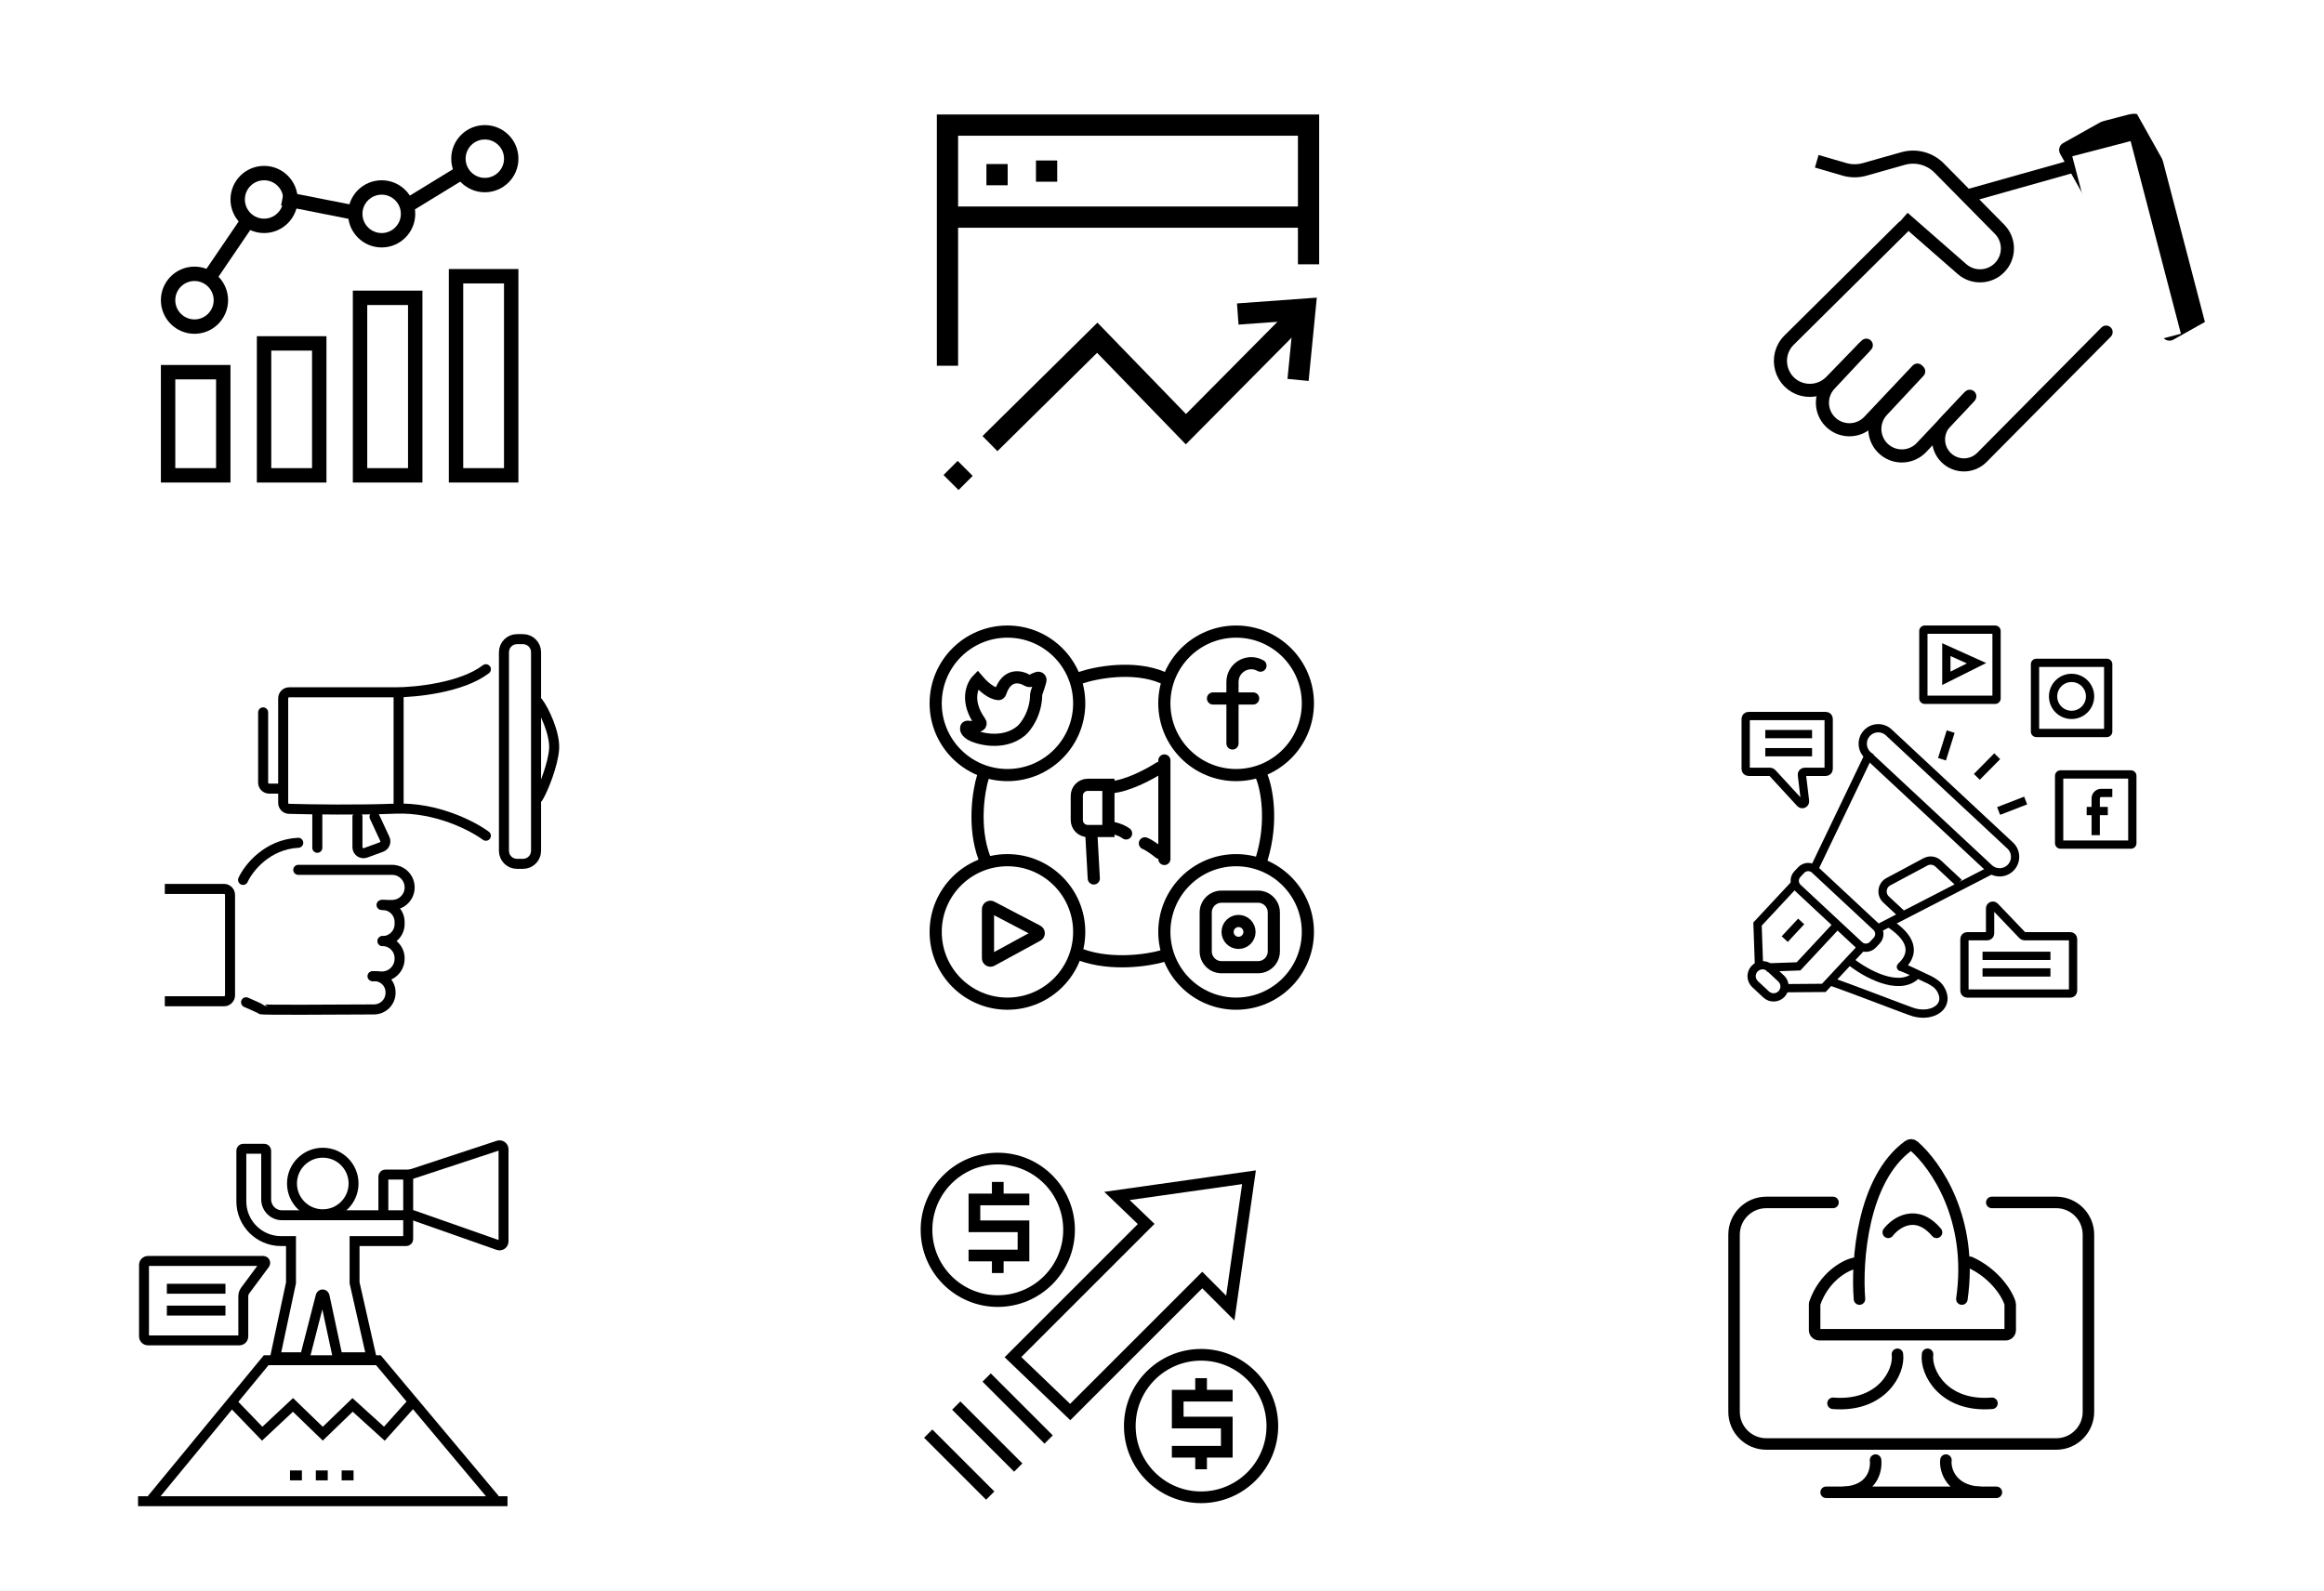
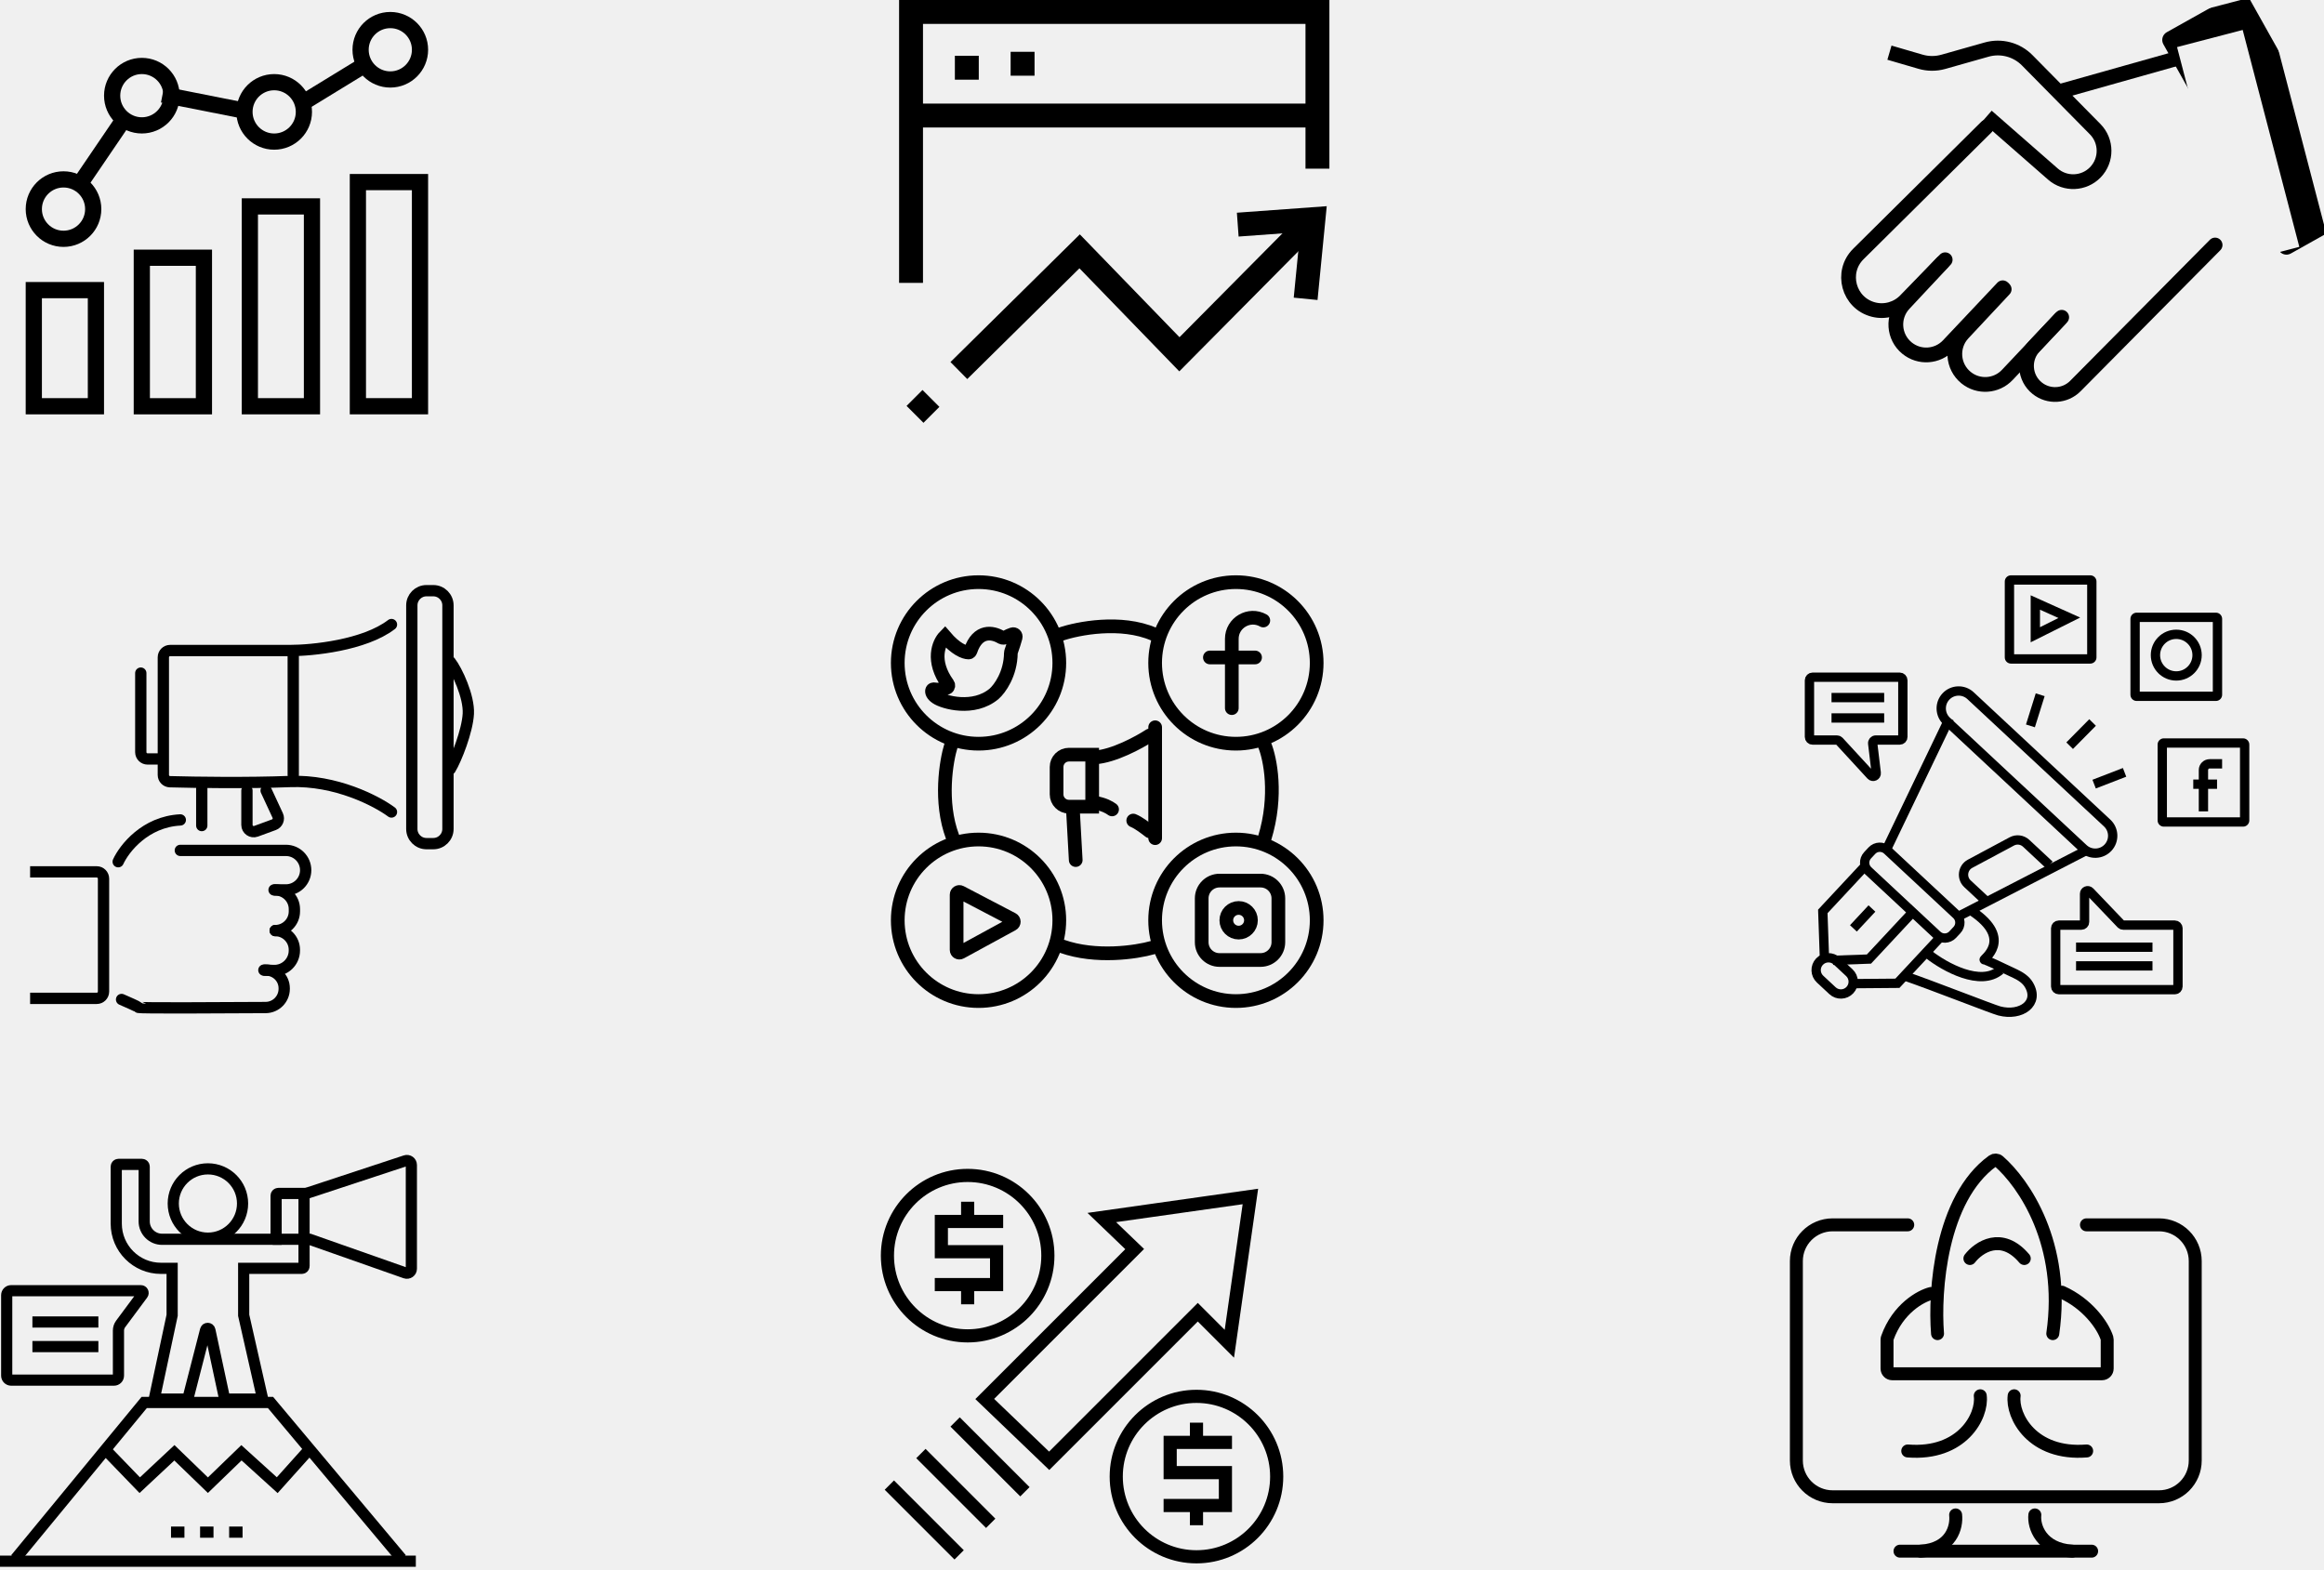
- <svg xmlns="http://www.w3.org/2000/svg" width="260" height="178" viewBox="0 0 260 178" fill="none">
-   <rect width="260" height="178" fill="white" />
-   <path d="M106 40.931V14H146.396V29.578" stroke="black" stroke-width="2.376" />
-   <path d="M106 24.297H146.396" stroke="black" stroke-width="2.376" />
-   <path d="M110.357 19.545H112.734" stroke="black" stroke-width="2.376" />
-   <path d="M115.9 19.148H118.277" stroke="black" stroke-width="2.376" />
-   <path d="M110.754 49.644L122.758 37.795L132.674 48.029L145.011 35.585" stroke="black" stroke-width="2.376" />
-   <path d="M138.475 35.141L145.999 34.595L145.221 42.516" stroke="black" stroke-width="2.376" />
-   <path d="M107.981 52.416L106.396 54" stroke="black" stroke-width="2.376" />
-   <mask id="path-9-inside-1_919_5732" fill="white">
-     <rect x="230.049" y="16.444" width="9.676" height="25.217" rx="0.88" transform="rotate(-14.6305 230.049 16.4443)" />
+ <svg xmlns="http://www.w3.org/2000/svg" width="231" height="156" viewBox="0 0 231 156" fill="none">
+   <path d="M90.555 28.119V1.188H130.951V16.766" stroke="black" stroke-width="2.376" />
+   <path d="M90.555 11.485H130.951" stroke="black" stroke-width="2.376" />
+   <path d="M94.912 6.733H97.288" stroke="black" stroke-width="2.376" />
+   <path d="M100.455 6.337H102.831" stroke="black" stroke-width="2.376" />
+   <path d="M95.309 36.833L107.313 24.983L117.229 35.217L129.566 22.773" stroke="black" stroke-width="2.376" />
+   <path d="M123.029 22.329L130.554 21.783L129.776 29.704" stroke="black" stroke-width="2.376" />
+   <path d="M92.535 39.605L90.951 41.189" stroke="black" stroke-width="2.376" />
+   <mask id="path-8-inside-1_919_5732" fill="white">
+     <rect x="214.604" y="3.633" width="9.676" height="25.217" rx="0.88" transform="rotate(-14.6305 214.604 3.63281)" />
  </mask>
-   <rect x="230.049" y="16.444" width="9.676" height="25.217" rx="0.88" transform="rotate(-14.6305 230.049 16.4443)" stroke="black" stroke-width="2.932" mask="url(#path-9-inside-1_919_5732)" />
-   <mask id="path-10-inside-2_919_5732" fill="white">
-     <rect width="9.676" height="25.217" rx="0.88" transform="matrix(0.967575 0.252584 0.252584 -0.967575 189 38.3994)" />
+   <rect x="214.604" y="3.633" width="9.676" height="25.217" rx="0.88" transform="rotate(-14.6305 214.604 3.63281)" stroke="black" stroke-width="2.932" mask="url(#path-8-inside-1_919_5732)" />
+   <mask id="path-9-inside-2_919_5732" fill="white">
+     <rect width="9.676" height="25.217" rx="0.88" transform="matrix(0.967575 0.252584 0.252584 -0.967575 173.555 25.5879)" />
  </mask>
-   <rect width="9.676" height="25.217" rx="0.88" transform="matrix(0.967575 0.252584 0.252584 -0.967575 189 38.3994)" stroke="black" stroke-width="2.932" mask="url(#path-10-inside-2_919_5732)" />
-   <path d="M235.623 37.165L221.733 51.184C220.711 52.216 219.075 52.311 217.941 51.403V51.403C216.646 50.367 216.51 48.447 217.647 47.239L220.229 44.496" stroke="black" stroke-width="1.466" stroke-linecap="round" />
-   <path d="M212.896 25.435L200.163 38.058C198.347 39.858 199.189 42.952 201.667 43.584V43.584C202.809 43.875 204.02 43.533 204.841 42.688L208.498 38.923" stroke="black" stroke-width="1.466" stroke-linecap="round" />
-   <path d="M220.374 44.348L214.969 50.077C213.883 51.228 212.093 51.347 210.865 50.349V50.349C209.506 49.245 209.367 47.22 210.563 45.941L214.656 41.562" stroke="black" stroke-width="1.466" stroke-linecap="round" />
-   <path d="M214.51 41.416L209.105 47.146C208.02 48.297 206.23 48.415 205.002 47.417V47.417C203.643 46.313 203.504 44.288 204.7 43.009L208.793 38.631" stroke="black" stroke-width="1.466" stroke-linecap="round" />
-   <path d="M231.075 18.838L220.666 21.77" stroke="black" stroke-width="1.466" stroke-linecap="square" />
-   <path d="M203.955 18.252L206.341 18.948C207.081 19.164 207.867 19.167 208.609 18.957L212.908 17.74C214.349 17.332 215.897 17.741 216.949 18.808L223.699 25.652C224.868 26.837 224.878 28.737 223.722 29.934V29.934C222.587 31.11 220.729 31.188 219.498 30.111L213.485 24.849" stroke="black" stroke-width="1.466" stroke-linecap="square" />
-   <path d="M19 99.478H25.062C25.434 99.478 25.735 99.78 25.735 100.152V111.378C25.735 111.75 25.434 112.051 25.062 112.051H19" stroke="black" stroke-width="1.123" stroke-linecap="square" />
-   <path d="M54.357 93.528C52.898 92.443 48.834 90.317 44.254 90.497C40.061 90.662 34.922 90.588 32.331 90.516C31.968 90.507 31.682 90.209 31.682 89.845V78.149C31.682 77.777 31.983 77.475 32.355 77.475H44.254C46.499 77.475 51.663 76.959 54.357 74.894" stroke="black" stroke-width="1.123" stroke-linecap="round" />
-   <path d="M29.439 79.722V87.58C29.439 87.951 29.741 88.253 30.113 88.253H31.123" stroke="black" stroke-width="1.123" stroke-linecap="round" />
-   <rect x="56.38" y="71.527" width="3.592" height="25.145" rx="1.459" stroke="black" stroke-width="1.123" />
-   <path d="M60.199 78.599C60.873 79.459 62.085 82.056 61.995 83.762C61.906 85.469 60.798 88.29 60.199 89.263" stroke="black" stroke-width="1.123" stroke-linecap="round" />
-   <path d="M44.594 78.037V89.824" stroke="black" stroke-width="1.123" stroke-linecap="round" />
-   <path d="M35.5 91.171V94.875" stroke="black" stroke-width="1.123" stroke-linecap="round" />
-   <path d="M39.99 91.397V94.81C39.99 95.278 40.456 95.604 40.896 95.442L42.671 94.792C43.041 94.656 43.216 94.233 43.05 93.876L41.899 91.397" stroke="black" stroke-width="1.123" stroke-linecap="round" />
-   <path d="M27.193 98.469C27.792 97.159 29.865 94.495 33.367 94.315" stroke="black" stroke-width="1.123" stroke-linecap="round" />
-   <path d="M33.369 97.344H43.865C44.95 97.344 45.83 98.223 45.83 99.308V99.308C45.83 100.393 44.95 101.273 43.865 101.273H42.686" stroke="black" stroke-width="1.123" stroke-linecap="round" />
-   <path d="M42.799 101.274V101.274C43.853 101.274 44.707 102.129 44.707 103.183V103.407C44.707 104.461 43.853 105.316 42.799 105.316V105.316" stroke="black" stroke-width="1.123" stroke-linecap="round" />
-   <path d="M42.796 105.315V105.315C43.85 105.315 44.705 106.17 44.705 107.224V107.299C44.705 108.423 43.771 109.322 42.648 109.28L41.674 109.244" stroke="black" stroke-width="1.123" stroke-linecap="round" />
-   <path d="M27.529 112.165C28.053 112.389 29.123 112.861 29.213 112.95C29.293 113.03 36.801 112.998 41.851 112.964C42.872 112.957 43.694 112.127 43.694 111.106V111.045C43.694 110.008 42.821 109.185 41.786 109.246V109.246" stroke="black" stroke-width="1.123" stroke-linecap="round" />
-   <path d="M122.098 93.406L122.37 98.305" stroke="black" stroke-width="1.361" stroke-linecap="round" />
-   <circle cx="138.291" cy="104.291" r="8.029" stroke="black" stroke-width="1.361" />
-   <circle cx="138.291" cy="78.709" r="8.029" stroke="black" stroke-width="1.361" />
-   <circle cx="112.709" cy="78.709" r="8.029" stroke="black" stroke-width="1.361" />
-   <circle cx="112.709" cy="104.291" r="8.029" stroke="black" stroke-width="1.361" />
-   <path d="M130.266 85.105V96.127" stroke="black" stroke-width="1.361" stroke-linecap="round" />
-   <path d="M129.719 95.445C129.311 95.128 128.63 94.596 128.086 94.378" stroke="black" stroke-width="1.361" stroke-linecap="round" />
-   <path d="M129.72 85.921C128.677 86.601 126.128 87.989 124.277 88.098" stroke="black" stroke-width="1.361" stroke-linecap="round" />
-   <path d="M125.983 93.269C125.666 93.043 125.257 92.807 124.277 92.589" stroke="black" stroke-width="1.361" stroke-linecap="round" />
-   <path d="M121.692 87.827H124.006V92.998H121.692C121.016 92.998 120.468 92.45 120.468 91.773V89.052C120.468 88.375 121.016 87.827 121.692 87.827Z" stroke="black" stroke-width="1.361" />
-   <rect x="134.891" y="100.345" width="7.62" height="7.893" rx="1.769" stroke="black" stroke-width="1.361" />
-   <circle cx="138.563" cy="104.291" r="1.225" stroke="black" stroke-width="1.361" />
-   <path d="M110.531 107.236V101.748C110.531 101.544 110.748 101.412 110.929 101.507L116.067 104.193C116.26 104.293 116.262 104.568 116.071 104.673L110.934 107.475C110.752 107.574 110.531 107.443 110.531 107.236Z" stroke="black" stroke-width="1.361" stroke-linecap="round" />
-   <path d="M135.705 78.165H140.196" stroke="black" stroke-width="1.361" stroke-linecap="round" />
-   <path d="M137.885 83.201V76.318C137.885 74.712 139.616 73.701 141.015 74.492V74.492" stroke="black" stroke-width="1.361" stroke-linecap="round" />
-   <path d="M120.877 75.851C122.601 75.261 126.864 74.436 130.13 75.851" stroke="black" stroke-width="1.361" stroke-linecap="round" />
-   <path d="M141.148 86.874C141.693 88.189 142.455 91.882 141.148 96.127" stroke="black" stroke-width="1.361" stroke-linecap="round" />
-   <path d="M129.991 107.013C128.403 107.467 124.385 108.074 121.01 106.877" stroke="black" stroke-width="1.361" stroke-linecap="round" />
-   <path d="M109.986 86.874C109.487 88.462 108.816 92.508 110.122 95.991" stroke="black" stroke-width="1.361" stroke-linecap="round" />
-   <path d="M116.398 76.17C116.296 76.533 116.137 77.069 115.939 77.61C115.928 77.64 115.923 77.673 115.923 77.705C115.906 79.814 114.806 81.299 114.253 81.78C112.226 83.479 109.246 82.63 108.53 82.144C108.111 81.86 108.05 81.601 108.094 81.436C108.12 81.339 108.232 81.314 108.331 81.332C108.783 81.416 109.243 81.308 109.559 81.186C109.713 81.126 109.75 80.936 109.653 80.802C107.989 78.496 108.751 76.703 109.365 76.079C110.446 77.348 111.304 77.664 111.716 77.671C111.812 77.672 111.886 77.598 111.916 77.508C112.631 75.369 114.123 75.647 114.973 76.162C115.106 76.242 115.293 76.224 115.427 76.146C115.607 76.04 115.857 75.94 116.071 75.862C116.268 75.791 116.454 75.968 116.398 76.17Z" stroke="black" stroke-width="1.361" stroke-linecap="round" />
-   <mask id="path-50-inside-3_919_5732" fill="white">
-     <rect x="214.715" y="70" width="9.115" height="8.777" rx="0.618" />
+   <rect width="9.676" height="25.217" rx="0.88" transform="matrix(0.967575 0.252584 0.252584 -0.967575 173.555 25.5879)" stroke="black" stroke-width="2.932" mask="url(#path-9-inside-2_919_5732)" />
+   <path d="M220.177 24.354L206.288 38.373C205.266 39.405 203.63 39.499 202.496 38.592C201.2 37.556 201.065 35.635 202.202 34.427L204.783 31.684" stroke="black" stroke-width="1.466" stroke-linecap="round" />
+   <path d="M197.451 12.624L184.718 25.246C182.901 27.047 183.743 30.141 186.222 30.773C187.364 31.064 188.574 30.722 189.396 29.877L193.053 26.112" stroke="black" stroke-width="1.466" stroke-linecap="round" />
+   <path d="M204.928 31.537L199.523 37.266C198.438 38.417 196.648 38.535 195.42 37.538C194.061 36.433 193.922 34.408 195.118 33.129L199.211 28.751" stroke="black" stroke-width="1.466" stroke-linecap="round" />
+   <path d="M199.065 28.605L193.66 34.334C192.574 35.485 190.785 35.604 189.557 34.606C188.198 33.502 188.059 31.477 189.255 30.197L193.347 25.819" stroke="black" stroke-width="1.466" stroke-linecap="round" />
+   <path d="M215.63 6.026L205.221 8.959" stroke="black" stroke-width="1.466" stroke-linecap="square" />
+   <path d="M188.51 5.44L190.896 6.136C191.636 6.352 192.422 6.355 193.163 6.146L197.463 4.929C198.904 4.521 200.452 4.93 201.503 5.996L208.254 12.84C209.422 14.025 209.433 15.925 208.277 17.122C207.142 18.298 205.283 18.376 204.053 17.3L198.039 12.038" stroke="black" stroke-width="1.466" stroke-linecap="square" />
+   <path d="M3.555 86.667H9.616C9.988 86.667 10.29 86.969 10.29 87.341V98.566C10.29 98.938 9.988 99.24 9.616 99.24H3.555" stroke="black" stroke-width="1.123" stroke-linecap="square" />
+   <path d="M38.912 80.716C37.453 79.631 33.389 77.506 28.809 77.686C24.616 77.85 19.476 77.776 16.886 77.705C16.523 77.695 16.236 77.397 16.236 77.034V65.337C16.236 64.966 16.538 64.664 16.91 64.664H28.809C31.054 64.664 36.218 64.147 38.912 62.082" stroke="black" stroke-width="1.123" stroke-linecap="round" />
+   <path d="M13.994 66.91V74.768C13.994 75.14 14.296 75.442 14.668 75.442H15.678" stroke="black" stroke-width="1.123" stroke-linecap="round" />
+   <rect x="40.934" y="58.716" width="3.592" height="25.145" rx="1.459" stroke="black" stroke-width="1.123" />
+   <path d="M44.754 65.787C45.427 66.648 46.64 69.245 46.55 70.951C46.46 72.657 45.353 75.478 44.754 76.451" stroke="black" stroke-width="1.123" stroke-linecap="round" />
+   <path d="M29.148 65.226V77.012" stroke="black" stroke-width="1.123" stroke-linecap="round" />
+   <path d="M20.055 78.359V82.064" stroke="black" stroke-width="1.123" stroke-linecap="round" />
+   <path d="M24.545 78.585V81.999C24.545 82.467 25.011 82.792 25.45 82.631L27.225 81.98C27.595 81.844 27.77 81.422 27.604 81.064L26.453 78.585" stroke="black" stroke-width="1.123" stroke-linecap="round" />
+   <path d="M11.748 85.657C12.347 84.348 14.42 81.683 17.922 81.504" stroke="black" stroke-width="1.123" stroke-linecap="round" />
+   <path d="M17.924 84.532H28.42C29.505 84.532 30.384 85.412 30.384 86.497C30.384 87.582 29.505 88.461 28.42 88.461H27.241" stroke="black" stroke-width="1.123" stroke-linecap="round" />
+   <path d="M27.354 88.463C28.407 88.463 29.262 89.317 29.262 90.371V90.596C29.262 91.65 28.407 92.504 27.354 92.504" stroke="black" stroke-width="1.123" stroke-linecap="round" />
+   <path d="M27.351 92.504C28.405 92.504 29.259 93.358 29.259 94.412V94.487C29.259 95.611 28.326 96.51 27.203 96.469L26.229 96.433" stroke="black" stroke-width="1.123" stroke-linecap="round" />
+   <path d="M12.084 99.353C12.608 99.578 13.678 100.049 13.768 100.139C13.847 100.218 21.355 100.187 26.406 100.152C27.427 100.145 28.249 99.315 28.249 98.294V98.234C28.249 97.197 27.376 96.374 26.34 96.434" stroke="black" stroke-width="1.123" stroke-linecap="round" />
+   <path d="M106.652 80.595L106.924 85.493" stroke="black" stroke-width="1.361" stroke-linecap="round" />
+   <circle cx="122.846" cy="91.48" r="8.029" stroke="black" stroke-width="1.361" />
+   <circle cx="122.846" cy="65.897" r="8.029" stroke="black" stroke-width="1.361" />
+   <circle cx="97.264" cy="65.897" r="8.029" stroke="black" stroke-width="1.361" />
+   <circle cx="97.264" cy="91.48" r="8.029" stroke="black" stroke-width="1.361" />
+   <path d="M114.82 72.293V83.315" stroke="black" stroke-width="1.361" stroke-linecap="round" />
+   <path d="M114.274 82.634C113.865 82.317 113.185 81.784 112.641 81.566" stroke="black" stroke-width="1.361" stroke-linecap="round" />
+   <path d="M114.275 73.109C113.232 73.79 110.683 75.178 108.832 75.287" stroke="black" stroke-width="1.361" stroke-linecap="round" />
+   <path d="M110.538 80.458C110.22 80.231 109.812 79.995 108.832 79.777" stroke="black" stroke-width="1.361" stroke-linecap="round" />
+   <path d="M106.247 75.016H108.561V80.186H106.247C105.571 80.186 105.023 79.638 105.022 78.962V76.24C105.022 75.564 105.571 75.016 106.247 75.016Z" stroke="black" stroke-width="1.361" />
+   <rect x="119.446" y="87.534" width="7.62" height="7.893" rx="1.769" stroke="black" stroke-width="1.361" />
+   <circle cx="123.118" cy="91.479" r="1.225" stroke="black" stroke-width="1.361" />
+   <path d="M95.086 94.424V88.937C95.086 88.732 95.303 88.601 95.484 88.695L100.622 91.381C100.815 91.482 100.817 91.757 100.626 91.861L95.488 94.663C95.307 94.762 95.086 94.631 95.086 94.424Z" stroke="black" stroke-width="1.361" stroke-linecap="round" />
+   <path d="M120.26 65.353H124.75" stroke="black" stroke-width="1.361" stroke-linecap="round" />
+   <path d="M122.439 70.389V63.506C122.439 61.9 124.171 60.89 125.569 61.68" stroke="black" stroke-width="1.361" stroke-linecap="round" />
+   <path d="M105.432 63.039C107.155 62.45 111.419 61.624 114.685 63.039" stroke="black" stroke-width="1.361" stroke-linecap="round" />
+   <path d="M125.703 74.062C126.247 75.378 127.009 79.07 125.703 83.316" stroke="black" stroke-width="1.361" stroke-linecap="round" />
+   <path d="M114.546 94.201C112.958 94.655 108.939 95.263 105.564 94.065" stroke="black" stroke-width="1.361" stroke-linecap="round" />
+   <path d="M94.541 74.062C94.042 75.65 93.371 79.696 94.677 83.18" stroke="black" stroke-width="1.361" stroke-linecap="round" />
+   <path d="M100.952 63.359C100.851 63.722 100.691 64.258 100.494 64.799C100.483 64.829 100.477 64.861 100.477 64.893C100.46 67.002 99.36 68.487 98.808 68.969C96.781 70.667 93.8 69.818 93.085 69.333C92.665 69.048 92.605 68.79 92.649 68.624C92.675 68.528 92.787 68.503 92.885 68.521C93.338 68.604 93.798 68.496 94.113 68.374C94.267 68.314 94.304 68.125 94.208 67.991C92.543 65.684 93.306 63.892 93.919 63.267C95.001 64.537 95.858 64.853 96.271 64.859C96.366 64.861 96.44 64.787 96.471 64.696C97.186 62.558 98.678 62.836 99.528 63.351C99.66 63.431 99.848 63.412 99.981 63.334C100.162 63.229 100.411 63.128 100.626 63.051C100.823 62.98 101.009 63.157 100.952 63.359Z" stroke="black" stroke-width="1.361" stroke-linecap="round" />
+   <mask id="path-49-inside-3_919_5732" fill="white">
+     <rect x="199.27" y="57.188" width="9.115" height="8.777" rx="0.618" />
  </mask>
-   <rect x="214.715" y="70" width="9.115" height="8.777" rx="0.618" stroke="black" stroke-width="1.853" mask="url(#path-50-inside-3_919_5732)" />
-   <mask id="path-51-inside-4_919_5732" fill="white">
-     <rect x="227.205" y="73.713" width="9.115" height="8.777" rx="0.618" />
+   <rect x="199.27" y="57.188" width="9.115" height="8.777" rx="0.618" stroke="black" stroke-width="1.853" mask="url(#path-49-inside-3_919_5732)" />
+   <mask id="path-50-inside-4_919_5732" fill="white">
+     <rect x="211.76" y="60.901" width="9.115" height="8.777" rx="0.618" />
  </mask>
-   <rect x="227.205" y="73.713" width="9.115" height="8.777" rx="0.618" stroke="black" stroke-width="1.853" mask="url(#path-51-inside-4_919_5732)" />
-   <path d="M195.61 86.374H198.035C198.121 86.374 198.204 86.41 198.262 86.473L201.405 89.889C201.608 90.11 201.974 89.941 201.939 89.643L201.588 86.719C201.566 86.535 201.709 86.374 201.894 86.374H204.276C204.446 86.374 204.585 86.235 204.585 86.065V80.437C204.585 80.266 204.446 80.128 204.276 80.128H195.61C195.439 80.128 195.301 80.266 195.301 80.437V86.065C195.301 86.235 195.439 86.374 195.61 86.374Z" stroke="black" stroke-width="0.926" />
-   <path d="M197.494 82.153H202.727" stroke="black" stroke-width="0.926" />
-   <path d="M197.494 84.18H202.727" stroke="black" stroke-width="0.926" />
-   <path d="M222.643 104.463V101.659C222.643 101.381 222.982 101.245 223.175 101.446L226.265 104.677C226.324 104.738 226.404 104.772 226.488 104.772H231.618C231.789 104.772 231.927 104.91 231.927 105.081V110.878C231.927 111.048 231.789 111.186 231.618 111.186H220.082C219.912 111.186 219.773 111.048 219.773 110.878V105.081C219.773 104.91 219.912 104.772 220.082 104.772H222.334C222.505 104.772 222.643 104.634 222.643 104.463Z" stroke="black" stroke-width="0.926" />
-   <path d="M221.799 106.967H229.395" stroke="black" stroke-width="0.926" />
-   <path d="M221.799 108.824H229.395" stroke="black" stroke-width="0.926" />
-   <path d="M217.75 75.908V72.701L221.126 74.22L217.75 75.908Z" stroke="black" stroke-width="0.926" />
-   <circle cx="231.759" cy="77.933" r="2.069" stroke="black" stroke-width="0.926" />
-   <mask id="path-60-inside-5_919_5732" fill="white">
-     <rect x="229.904" y="86.205" width="9.115" height="8.777" rx="0.618" />
+   <rect x="211.76" y="60.901" width="9.115" height="8.777" rx="0.618" stroke="black" stroke-width="1.853" mask="url(#path-50-inside-4_919_5732)" />
+   <path d="M180.164 73.562H182.59C182.676 73.562 182.758 73.598 182.817 73.662L185.96 77.078C186.163 77.298 186.529 77.129 186.493 76.832L186.142 73.907C186.12 73.724 186.264 73.562 186.449 73.562H188.831C189.001 73.562 189.139 73.424 189.139 73.253V67.625C189.139 67.455 189.001 67.316 188.831 67.316H180.164C179.994 67.316 179.855 67.455 179.855 67.625V73.253C179.855 73.424 179.994 73.562 180.164 73.562Z" stroke="black" stroke-width="0.926" />
+   <path d="M182.049 69.342H187.282" stroke="black" stroke-width="0.926" />
+   <path d="M182.049 71.368H187.282" stroke="black" stroke-width="0.926" />
+   <path d="M207.2 91.652V88.848C207.2 88.569 207.539 88.433 207.732 88.634L210.822 91.865C210.88 91.926 210.961 91.96 211.045 91.96H216.175C216.345 91.96 216.484 92.099 216.484 92.269V98.066C216.484 98.237 216.345 98.375 216.175 98.375H204.639C204.468 98.375 204.33 98.237 204.33 98.066V92.269C204.33 92.099 204.468 91.96 204.639 91.96H206.891C207.061 91.96 207.2 91.822 207.2 91.652Z" stroke="black" stroke-width="0.926" />
+   <path d="M206.355 94.155H213.951" stroke="black" stroke-width="0.926" />
+   <path d="M206.355 96.013H213.951" stroke="black" stroke-width="0.926" />
+   <path d="M202.307 63.097V59.89L205.683 61.409L202.307 63.097Z" stroke="black" stroke-width="0.926" />
+   <circle cx="216.315" cy="65.122" r="2.069" stroke="black" stroke-width="0.926" />
+   <mask id="path-59-inside-5_919_5732" fill="white">
+     <rect x="214.461" y="73.394" width="9.115" height="8.777" rx="0.618" />
  </mask>
-   <rect x="229.904" y="86.205" width="9.115" height="8.777" rx="0.618" stroke="black" stroke-width="1.853" mask="url(#path-60-inside-5_919_5732)" />
-   <path d="M234.459 93.464V89.355C234.459 89.014 234.735 88.737 235.077 88.737H236.316" stroke="black" stroke-width="0.926" />
-   <path d="M233.449 90.763H235.812" stroke="black" stroke-width="0.926" />
-   <rect x="197.128" y="107.511" width="4.138" height="2.45" rx="1.225" transform="rotate(42.9909 197.128 107.511)" stroke="black" stroke-width="0.926" />
-   <path d="M196.794 108.181L196.626 103.41L201 98.718" stroke="black" stroke-width="0.926" />
-   <path d="M197.634 108.271L201.212 108.145L205.356 103.7" stroke="black" stroke-width="0.926" />
-   <path d="M199.623 110.589L204.04 110.554L208.414 105.862" stroke="black" stroke-width="0.926" />
-   <rect x="202.24" y="96.582" width="11.565" height="2.787" rx="1.081" transform="rotate(42.9909 202.24 96.5823)" stroke="black" stroke-width="0.926" />
-   <path d="M201.51 103.119L199.668 105.095" stroke="black" stroke-width="0.926" />
-   <path d="M203.088 96.972L209.209 84.217" stroke="black" stroke-width="0.926" />
-   <path d="M210.374 103.763L222.809 97.356" stroke="black" stroke-width="0.926" />
-   <rect x="210.042" y="80.782" width="22.03" height="3.462" rx="1.731" transform="rotate(42.9909 210.042 80.7825)" stroke="black" stroke-width="0.926" />
-   <path d="M219.155 98.797L216.838 96.637C216.451 96.276 215.878 96.202 215.413 96.451L211.266 98.67C210.52 99.07 210.387 100.085 211.007 100.663L212.831 102.363" stroke="black" stroke-width="0.926" />
-   <path d="M204.731 109.812C207.471 110.751 213.503 113.128 214.169 113.303C216.32 113.867 218.215 112.537 217.1 110.685C216.801 110.188 216.295 109.863 215.773 109.612C214.502 108.999 212.832 108.214 212.677 108.219C212.438 108.228 215.711 106.202 211.432 103.366" stroke="black" stroke-width="0.926" />
-   <path d="M207.167 107.698C208.723 108.917 212.321 110.933 214.268 109.24" stroke="black" stroke-width="0.926" />
-   <path d="M217.263 84.966L218.234 81.873" stroke="black" stroke-width="0.926" />
-   <path d="M223.598 90.756L226.622 89.586" stroke="black" stroke-width="0.926" />
-   <path d="M221.161 86.936L223.44 84.63" stroke="black" stroke-width="0.926" />
-   <path d="M39.667 143.556L41.556 151.889H37.778L36.309 145.033C36.26 144.804 35.935 144.797 35.876 145.025L34.111 151.889H30.778L32.556 143.556V138.889H31.444C28.99 138.889 27 136.899 27 134.445V128.778C27 128.655 27.099 128.556 27.222 128.556H29.556C29.678 128.556 29.778 128.655 29.778 128.778V134.222C29.778 135.204 30.574 136 31.556 136H42.889V131.667C42.889 131.544 42.988 131.445 43.111 131.445H45.667V138.667C45.667 138.79 45.567 138.889 45.444 138.889H39.667V143.556Z" stroke="black" stroke-width="1.111" stroke-linecap="square" />
-   <circle cx="36.111" cy="132.444" r="3.444" stroke="black" stroke-width="1.111" />
-   <path d="M46.222 131.333L55.75 128.192C56.038 128.098 56.334 128.312 56.334 128.614V138.928C56.334 139.235 56.031 139.449 55.742 139.347L46.222 136H43.111" stroke="black" stroke-width="1.111" stroke-linecap="square" />
-   <path d="M16.556 141.111H29.448C29.63 141.111 29.735 141.319 29.626 141.466L27.438 144.414C27.296 144.606 27.219 144.838 27.219 145.076V149.556C27.219 149.801 27.02 150 26.774 150H16.556C16.31 150 16.111 149.801 16.111 149.556V141.556C16.111 141.31 16.31 141.111 16.556 141.111Z" stroke="black" stroke-width="1.111" stroke-linecap="square" />
-   <path d="M17.334 167.334L29.778 152.223H42.334L55.001 167.334" stroke="black" stroke-width="1.111" stroke-linecap="square" />
-   <path d="M19.223 144.223H24.667" stroke="black" stroke-width="1.111" stroke-linecap="square" />
-   <path d="M19.223 146.667H24.667" stroke="black" stroke-width="1.111" stroke-linecap="square" />
-   <path d="M16 168H56.222" stroke="black" stroke-width="1.111" stroke-linecap="square" />
-   <path d="M26.223 157.223L29.334 160.445L32.778 157.223L36.111 160.445L39.445 157.223L43 160.445L45.889 157.223" stroke="black" stroke-width="1.111" stroke-linecap="square" />
-   <path d="M33 165.111H33.222" stroke="black" stroke-width="1.111" stroke-linecap="square" />
-   <path d="M35.889 165.111H36.111" stroke="black" stroke-width="1.111" stroke-linecap="square" />
-   <path d="M38.777 165.111H39" stroke="black" stroke-width="1.111" stroke-linecap="square" />
-   <path d="M134.503 143.248L119.731 158.02L113.326 151.876L128.228 136.974L124.96 133.837L139.732 131.745L137.64 146.386L134.503 143.248Z" stroke="black" stroke-width="1.307" stroke-linecap="round" />
-   <path d="M110.844 154.621L116.857 160.634" stroke="black" stroke-width="1.307" stroke-linecap="square" />
-   <path d="M107.443 157.759L113.456 163.772" stroke="black" stroke-width="1.307" stroke-linecap="square" />
-   <path d="M104.307 160.896L110.32 166.909" stroke="black" stroke-width="1.307" stroke-linecap="square" />
-   <circle cx="134.372" cy="159.588" r="7.974" stroke="black" stroke-width="1.307" />
-   <path d="M137.248 156.189H131.758V159.196H137.248V162.464H131.758" stroke="black" stroke-width="1.307" stroke-linecap="square" />
-   <path d="M134.373 154.883V155.406" stroke="black" stroke-width="1.307" stroke-linecap="square" />
-   <path d="M134.373 163.248V163.771" stroke="black" stroke-width="1.307" stroke-linecap="square" />
-   <circle cx="111.628" cy="137.628" r="7.974" stroke="black" stroke-width="1.307" />
-   <path d="M114.504 134.229H109.014V137.235H114.504V140.503H109.014" stroke="black" stroke-width="1.307" stroke-linecap="square" />
-   <path d="M111.627 132.922V133.445" stroke="black" stroke-width="1.307" stroke-linecap="square" />
-   <path d="M111.627 141.288V141.811" stroke="black" stroke-width="1.307" stroke-linecap="square" />
-   <path d="M211.248 137.912C212.106 136.796 214.389 135.235 216.654 137.912" stroke="black" stroke-width="1.287" stroke-linecap="round" />
-   <path d="M222.834 134.564H230.042C232.033 134.564 233.646 136.178 233.646 138.169V157.992C233.646 159.982 232.033 161.596 230.042 161.596H197.604C195.614 161.596 194 159.982 194 157.992V138.169C194 136.178 195.614 134.564 197.604 134.564H205.07" stroke="black" stroke-width="1.287" stroke-linecap="round" />
-   <path d="M204.299 167.003H223.35" stroke="black" stroke-width="1.287" stroke-linecap="round" />
-   <path d="M209.831 163.399C209.959 164.558 209.445 166.797 206.355 167.003" stroke="black" stroke-width="1.287" stroke-linecap="round" />
-   <path d="M217.703 163.399C217.574 164.558 218.329 166.797 221.418 167.003" stroke="black" stroke-width="1.287" stroke-linecap="round" />
-   <path d="M212.278 151.557C212.538 153.561 210.476 157.477 205.07 157.043" stroke="black" stroke-width="1.287" stroke-linecap="round" />
-   <path d="M215.648 151.557C215.387 153.561 217.45 157.477 222.855 157.043" stroke="black" stroke-width="1.287" stroke-linecap="round" />
-   <path d="M208.031 145.378C207.694 141.168 208.34 131.963 213.517 128.212C213.697 128.082 213.941 128.091 214.109 128.236C216.604 130.401 220.776 136.459 219.487 145.378" stroke="black" stroke-width="1.287" stroke-linecap="round" />
-   <path d="M207.388 141.388C206.368 141.643 204.084 142.883 203.041 145.811C203.021 145.864 203.012 145.922 203.012 145.979V148.853C203.012 149.138 203.242 149.368 203.527 149.368H224.38C224.664 149.368 224.895 149.138 224.895 148.853V145.968C224.895 145.918 224.888 145.869 224.872 145.821C224.452 144.526 222.917 142.396 220.389 141.259" stroke="black" stroke-width="1.287" stroke-linecap="round" />
-   <rect x="18.805" y="41.65" width="6.174" height="11.543" stroke="black" stroke-width="1.611" />
-   <rect x="29.542" y="38.43" width="6.174" height="14.765" stroke="black" stroke-width="1.611" />
-   <rect x="40.28" y="33.329" width="6.174" height="19.865" stroke="black" stroke-width="1.611" />
-   <rect x="51.018" y="30.912" width="6.174" height="22.281" stroke="black" stroke-width="1.611" />
-   <circle cx="21.758" cy="33.596" r="2.953" stroke="black" stroke-width="1.611" />
-   <circle cx="29.545" cy="22.322" r="2.953" stroke="black" stroke-width="1.611" />
-   <circle cx="42.698" cy="23.933" r="2.953" stroke="black" stroke-width="1.611" />
-   <circle cx="54.241" cy="17.758" r="2.953" stroke="black" stroke-width="1.611" />
-   <path d="M23.234 31.315L27.798 24.604" stroke="black" stroke-width="1.611" />
-   <path d="M31.602 22.206L39.564 23.781" stroke="black" stroke-width="1.611" />
-   <path d="M52.303 18.885L45.381 23.122" stroke="black" stroke-width="1.611" />
+   <rect x="214.461" y="73.394" width="9.115" height="8.777" rx="0.618" stroke="black" stroke-width="1.853" mask="url(#path-59-inside-5_919_5732)" />
+   <path d="M219.016 80.652V76.543C219.016 76.202 219.292 75.926 219.633 75.926H220.872" stroke="black" stroke-width="0.926" />
+   <path d="M218.006 77.951H220.369" stroke="black" stroke-width="0.926" />
+   <rect x="181.685" y="94.7" width="4.138" height="2.45" rx="1.225" transform="rotate(42.9909 181.685 94.6995)" stroke="black" stroke-width="0.926" />
+   <path d="M181.35 95.37L181.183 90.598L185.557 85.906" stroke="black" stroke-width="0.926" />
+   <path d="M182.19 95.459L185.769 95.334L189.913 90.889" stroke="black" stroke-width="0.926" />
+   <path d="M184.179 97.778L188.597 97.742L192.971 93.05" stroke="black" stroke-width="0.926" />
+   <rect x="186.796" y="83.771" width="11.565" height="2.787" rx="1.081" transform="rotate(42.9909 186.796 83.7708)" stroke="black" stroke-width="0.926" />
+   <path d="M186.066 90.308L184.225 92.283" stroke="black" stroke-width="0.926" />
+   <path d="M187.644 84.16L193.766 71.405" stroke="black" stroke-width="0.926" />
+   <path d="M194.93 90.952L207.365 84.544" stroke="black" stroke-width="0.926" />
+   <rect x="194.599" y="67.971" width="22.03" height="3.462" rx="1.731" transform="rotate(42.9909 194.599 67.971)" stroke="black" stroke-width="0.926" />
+   <path d="M203.711 85.985L201.394 83.825C201.008 83.465 200.435 83.39 199.969 83.64L195.823 85.859C195.076 86.258 194.944 87.274 195.564 87.851L197.387 89.551" stroke="black" stroke-width="0.926" />
+   <path d="M189.287 97C192.027 97.939 198.059 100.317 198.726 100.491C200.877 101.055 202.772 99.726 201.657 97.873C201.358 97.376 200.852 97.052 200.33 96.8C199.058 96.187 197.389 95.402 197.233 95.408C196.995 95.416 200.268 93.391 195.988 90.555" stroke="black" stroke-width="0.926" />
+   <path d="M191.724 94.886C193.279 96.106 196.877 98.121 198.824 96.429" stroke="black" stroke-width="0.926" />
+   <path d="M201.82 72.155L202.79 69.061" stroke="black" stroke-width="0.926" />
+   <path d="M208.152 77.944L211.177 76.775" stroke="black" stroke-width="0.926" />
+   <path d="M205.718 74.124L207.997 71.818" stroke="black" stroke-width="0.926" />
+   <path d="M24.221 130.744L26.11 139.077H22.332L20.863 132.222C20.814 131.993 20.489 131.986 20.431 132.213L18.666 139.077H15.332L17.11 130.744V126.077H15.999C13.544 126.077 11.555 124.088 11.555 121.633V115.966C11.555 115.844 11.654 115.744 11.777 115.744H14.11C14.233 115.744 14.332 115.844 14.332 115.966V121.411C14.332 122.393 15.128 123.189 16.11 123.189H27.444V118.855C27.444 118.733 27.543 118.633 27.666 118.633H30.221V125.855C30.221 125.978 30.122 126.077 29.999 126.077H24.221V130.744Z" stroke="black" stroke-width="1.111" stroke-linecap="square" />
+   <circle cx="20.666" cy="119.633" r="3.444" stroke="black" stroke-width="1.111" />
+   <path d="M30.777 118.522L40.305 115.381C40.592 115.286 40.888 115.5 40.888 115.803V126.117C40.888 126.423 40.585 126.638 40.296 126.536L30.777 123.188H27.666" stroke="black" stroke-width="1.111" stroke-linecap="square" />
+   <path d="M1.11 128.3H14.002C14.185 128.3 14.289 128.508 14.181 128.654L11.992 131.603C11.85 131.794 11.774 132.026 11.774 132.265V136.744C11.774 136.99 11.575 137.189 11.329 137.189H1.11C0.865 137.189 0.666 136.99 0.666 136.744V128.744C0.666 128.499 0.865 128.3 1.11 128.3Z" stroke="black" stroke-width="1.111" stroke-linecap="square" />
+   <path d="M1.889 154.522L14.333 139.411H26.889L39.555 154.522" stroke="black" stroke-width="1.111" stroke-linecap="square" />
+   <path d="M3.777 131.411H9.222" stroke="black" stroke-width="1.111" stroke-linecap="square" />
+   <path d="M3.777 133.855H9.222" stroke="black" stroke-width="1.111" stroke-linecap="square" />
+   <path d="M0.555 155.188H40.777" stroke="black" stroke-width="1.111" stroke-linecap="square" />
+   <path d="M10.777 144.411L13.889 147.633L17.333 144.411L20.666 147.633L24 144.411L27.555 147.633L30.444 144.411" stroke="black" stroke-width="1.111" stroke-linecap="square" />
+   <path d="M17.555 152.3H17.777" stroke="black" stroke-width="1.111" stroke-linecap="square" />
+   <path d="M20.443 152.3H20.666" stroke="black" stroke-width="1.111" stroke-linecap="square" />
+   <path d="M23.332 152.3H23.554" stroke="black" stroke-width="1.111" stroke-linecap="square" />
+   <path d="M119.057 130.437L104.286 145.208L97.881 139.064L112.783 124.162L109.515 121.025L124.286 118.934L122.195 133.574L119.057 130.437Z" stroke="black" stroke-width="1.307" stroke-linecap="round" />
+   <path d="M95.398 141.81L101.412 147.823" stroke="black" stroke-width="1.307" stroke-linecap="square" />
+   <path d="M91.998 144.947L98.011 150.96" stroke="black" stroke-width="1.307" stroke-linecap="square" />
+   <path d="M88.861 148.084L94.874 154.097" stroke="black" stroke-width="1.307" stroke-linecap="square" />
+   <circle cx="118.926" cy="146.777" r="7.974" stroke="black" stroke-width="1.307" />
+   <path d="M121.803 143.378H116.312V146.384H121.803V149.652H116.312" stroke="black" stroke-width="1.307" stroke-linecap="square" />
+   <path d="M118.928 142.071V142.594" stroke="black" stroke-width="1.307" stroke-linecap="square" />
+   <path d="M118.928 150.437V150.959" stroke="black" stroke-width="1.307" stroke-linecap="square" />
+   <circle cx="96.182" cy="124.816" r="7.974" stroke="black" stroke-width="1.307" />
+   <path d="M99.059 121.417H93.568V124.424H99.059V127.692H93.568" stroke="black" stroke-width="1.307" stroke-linecap="square" />
+   <path d="M96.182 120.11V120.633" stroke="black" stroke-width="1.307" stroke-linecap="square" />
+   <path d="M96.182 128.477V128.999" stroke="black" stroke-width="1.307" stroke-linecap="square" />
+   <path d="M195.803 125.1C196.661 123.985 198.943 122.423 201.209 125.1" stroke="black" stroke-width="1.287" stroke-linecap="round" />
+   <path d="M207.388 121.753H214.597C216.588 121.753 218.201 123.367 218.201 125.357V145.18C218.201 147.171 216.588 148.785 214.597 148.785H182.159C180.168 148.785 178.555 147.171 178.555 145.18V125.357C178.555 123.367 180.168 121.753 182.159 121.753H189.625" stroke="black" stroke-width="1.287" stroke-linecap="round" />
+   <path d="M188.854 154.191H207.904" stroke="black" stroke-width="1.287" stroke-linecap="round" />
+   <path d="M194.385 150.588C194.514 151.746 193.999 153.986 190.91 154.192" stroke="black" stroke-width="1.287" stroke-linecap="round" />
+   <path d="M202.258 150.588C202.129 151.746 202.884 153.986 205.973 154.192" stroke="black" stroke-width="1.287" stroke-linecap="round" />
+   <path d="M196.833 138.745C197.093 140.75 195.031 144.666 189.625 144.231" stroke="black" stroke-width="1.287" stroke-linecap="round" />
+   <path d="M200.202 138.745C199.942 140.75 202.004 144.666 207.41 144.231" stroke="black" stroke-width="1.287" stroke-linecap="round" />
+   <path d="M192.586 132.566C192.249 128.357 192.895 119.152 198.072 115.401C198.252 115.27 198.495 115.279 198.663 115.425C201.159 117.589 205.33 123.647 204.042 132.566" stroke="black" stroke-width="1.287" stroke-linecap="round" />
+   <path d="M191.943 128.576C190.923 128.831 188.639 130.072 187.595 132.999C187.576 133.053 187.566 133.11 187.566 133.168V136.042C187.566 136.326 187.797 136.557 188.081 136.557H208.934C209.219 136.557 209.449 136.326 209.449 136.042V133.157C209.449 133.107 209.442 133.058 209.427 133.01C209.006 131.715 207.471 129.585 204.944 128.447" stroke="black" stroke-width="1.287" stroke-linecap="round" />
+   <rect x="3.36" y="28.839" width="6.174" height="11.543" stroke="black" stroke-width="1.611" />
+   <rect x="14.096" y="25.619" width="6.174" height="14.765" stroke="black" stroke-width="1.611" />
+   <rect x="24.835" y="20.517" width="6.174" height="19.865" stroke="black" stroke-width="1.611" />
+   <rect x="35.573" y="18.1" width="6.174" height="22.281" stroke="black" stroke-width="1.611" />
+   <circle cx="6.313" cy="20.785" r="2.953" stroke="black" stroke-width="1.611" />
+   <circle cx="14.1" cy="9.51" r="2.953" stroke="black" stroke-width="1.611" />
+   <circle cx="27.253" cy="11.122" r="2.953" stroke="black" stroke-width="1.611" />
+   <circle cx="38.795" cy="4.947" r="2.953" stroke="black" stroke-width="1.611" />
+   <path d="M7.789 18.503L12.353 11.792" stroke="black" stroke-width="1.611" />
+   <path d="M16.157 9.394L24.119 10.97" stroke="black" stroke-width="1.611" />
+   <path d="M36.858 6.074L29.936 10.31" stroke="black" stroke-width="1.611" />
</svg>
